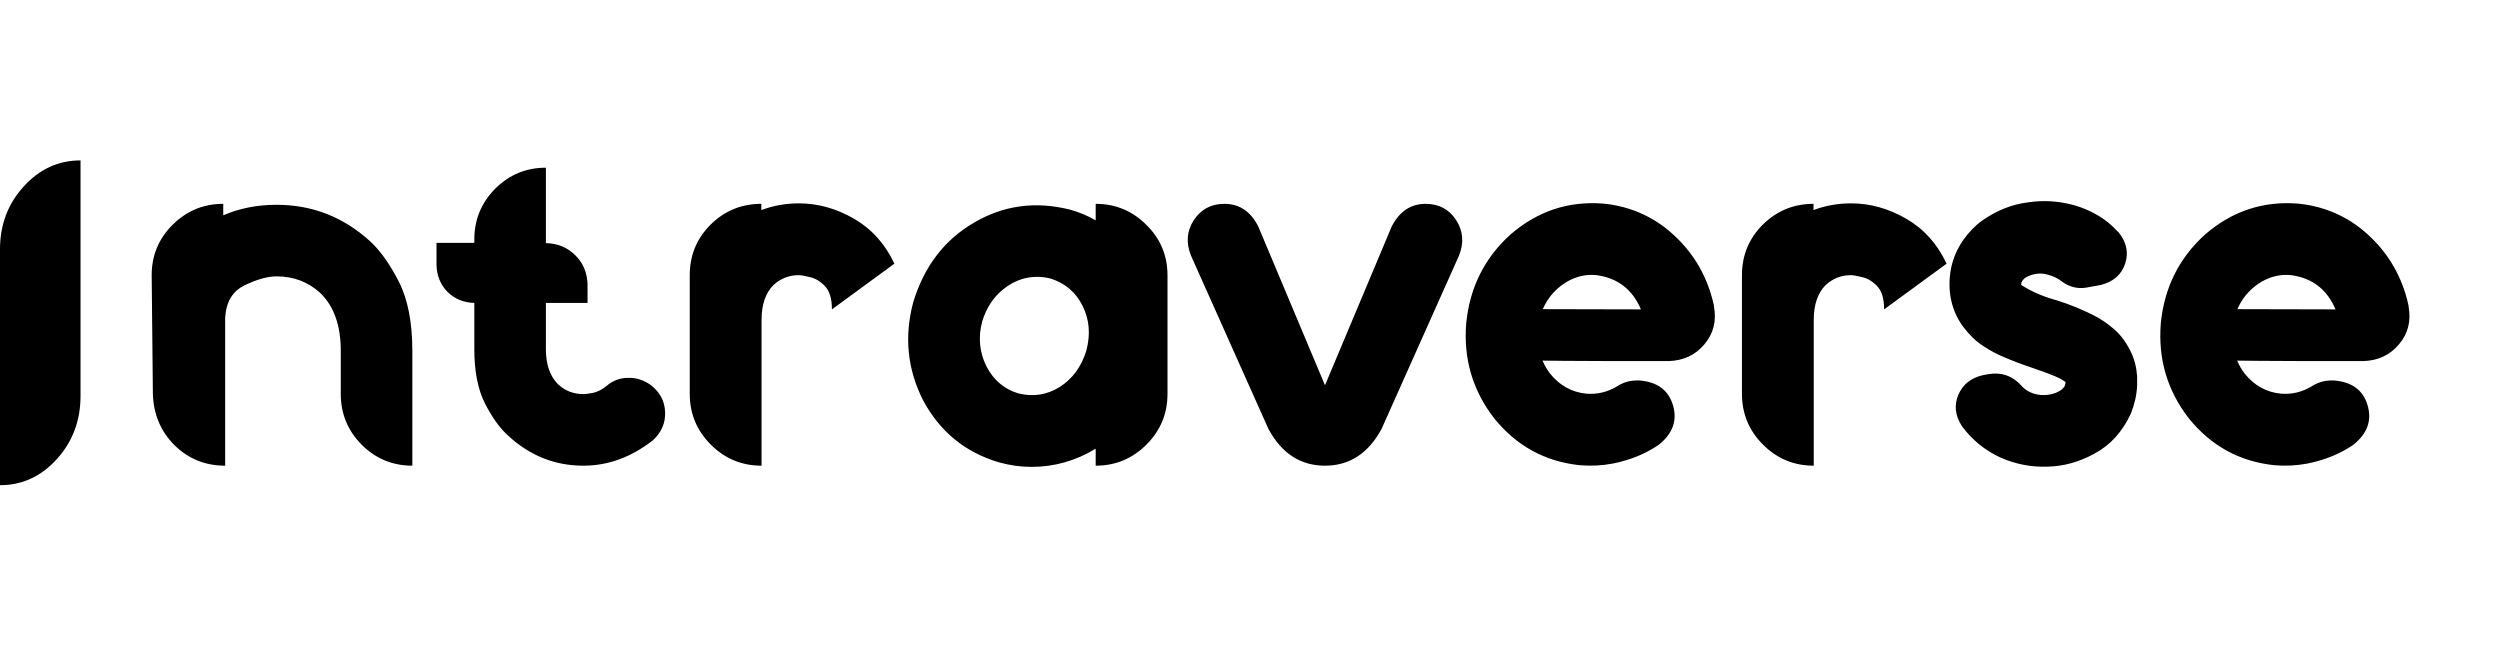
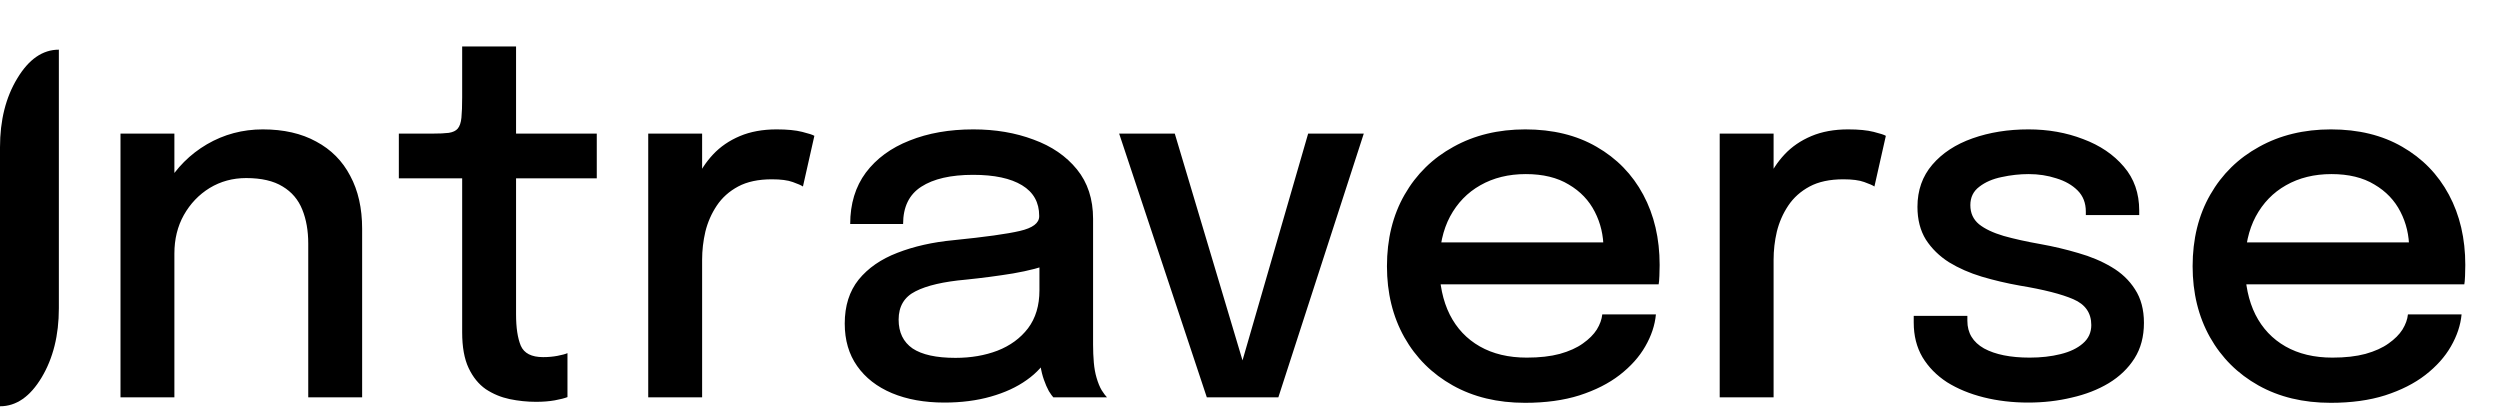
- <svg xmlns="http://www.w3.org/2000/svg" width="204" height="53" viewBox="0 0 204 53" fill="none">
-   <path d="M0 39.591V20.346C0 18.339 0.643 16.633 1.928 15.225C3.213 13.801 4.761 13.089 6.571 13.089V32.31C6.571 34.317 5.929 36.032 4.644 37.456C3.359 38.88 1.811 39.591 0 39.591Z" fill="currentColor" />
-   <path d="M30.17 19.66C31.003 20.415 31.791 21.516 32.533 22.961C33.275 24.406 33.647 26.294 33.647 28.625V38C32.032 38 30.652 37.427 29.506 36.281C28.373 35.135 27.807 33.755 27.807 32.141V28.625C27.807 26.555 27.247 24.979 26.127 23.898C25.137 23 23.953 22.551 22.572 22.551C21.843 22.551 20.977 22.792 19.975 23.273C18.985 23.742 18.451 24.628 18.373 25.93V38C16.745 38 15.365 37.44 14.232 36.32C13.113 35.2 12.527 33.807 12.475 32.141L12.377 22.453C12.377 20.852 12.943 19.484 14.076 18.352C15.222 17.206 16.602 16.633 18.217 16.633V17.57C19.532 16.997 20.984 16.711 22.572 16.711C25.463 16.711 27.995 17.694 30.17 19.66ZM53.1 31.418C53.855 32.004 54.245 32.74 54.272 33.625C54.31 34.51 53.978 35.279 53.275 35.93C51.505 37.31 49.617 38 47.611 38C45.281 38 43.236 37.186 41.478 35.559C40.801 34.96 40.17 34.087 39.584 32.941C38.998 31.796 38.705 30.318 38.705 28.508V24.719C37.833 24.693 37.103 24.393 36.518 23.82C35.945 23.234 35.645 22.505 35.619 21.633V19.816H38.705V19.543C38.705 17.928 39.272 16.548 40.404 15.402C41.55 14.257 42.93 13.684 44.545 13.684V19.836C45.508 19.862 46.309 20.194 46.947 20.832C47.585 21.457 47.917 22.251 47.943 23.215V24.719H44.545V28.508C44.545 29.745 44.877 30.695 45.541 31.359C46.114 31.893 46.804 32.16 47.611 32.16C47.742 32.16 47.995 32.128 48.373 32.062C48.751 31.984 49.122 31.796 49.486 31.496C50.007 31.053 50.6 30.832 51.264 30.832C51.928 30.819 52.54 31.014 53.1 31.418ZM65.189 16.594C66.739 16.594 68.236 17.01 69.682 17.844C71.127 18.677 72.227 19.901 72.982 21.516L67.885 25.246C67.885 24.361 67.689 23.723 67.299 23.332C66.921 22.941 66.511 22.701 66.068 22.609C65.639 22.505 65.346 22.453 65.189 22.453C64.395 22.453 63.705 22.72 63.119 23.254C62.468 23.905 62.143 24.855 62.143 26.105V38C60.528 38 59.148 37.427 58.002 36.281C56.856 35.135 56.283 33.755 56.283 32.141V22.453C56.283 20.838 56.85 19.465 57.982 18.332C59.128 17.199 60.508 16.633 62.123 16.633V17.141C63.1 16.776 64.122 16.594 65.189 16.594ZM89.408 16.633C91.023 16.633 92.403 17.206 93.549 18.352C94.695 19.484 95.268 20.858 95.268 22.473V32.141C95.268 33.755 94.695 35.135 93.549 36.281C92.403 37.427 91.023 38 89.408 38V37.18V36.613C87.781 37.603 86.036 38.098 84.174 38.098C83.288 38.098 82.403 37.974 81.518 37.727C78.77 36.919 76.706 35.233 75.326 32.668C74.037 30.129 73.77 27.453 74.525 24.641C75.411 21.737 77.058 19.582 79.467 18.176C81.876 16.756 84.486 16.398 87.299 17.102C88.054 17.31 88.757 17.603 89.408 17.98V16.633ZM88.647 28.605C88.998 27.277 88.894 26.06 88.334 24.953C87.787 23.846 86.915 23.104 85.717 22.727C85.352 22.635 84.988 22.59 84.623 22.59C83.633 22.59 82.722 22.922 81.889 23.586C81.068 24.237 80.489 25.116 80.15 26.223C79.799 27.538 79.922 28.781 80.522 29.953C81.107 31.047 81.967 31.763 83.1 32.102C84.311 32.401 85.437 32.225 86.478 31.574C87.52 30.91 88.243 29.921 88.647 28.605ZM116.322 16.633C117.416 16.633 118.249 17.076 118.822 17.961C119.395 18.846 119.473 19.81 119.057 20.852L112.729 35.012C111.648 37.004 110.111 38 108.119 38C106.127 38 104.59 37.004 103.51 35.012L97.182 20.852C96.765 19.81 96.843 18.846 97.416 17.961C98.002 17.076 98.835 16.633 99.916 16.633C101.127 16.633 102.045 17.245 102.67 18.469L108.119 31.438L113.568 18.469C114.206 17.245 115.124 16.633 116.322 16.633ZM139.857 24.934C139.857 24.947 139.857 24.966 139.857 24.992C140.079 26.19 139.818 27.225 139.076 28.098C138.347 28.97 137.377 29.426 136.166 29.465C134.721 29.465 133.21 29.465 131.635 29.465C130.072 29.452 128.731 29.445 127.611 29.445C126.505 29.432 125.925 29.426 125.873 29.426C126.029 29.803 126.238 30.162 126.498 30.5C127.279 31.463 128.256 32.004 129.428 32.121C130.326 32.199 131.173 31.997 131.967 31.516C132.436 31.216 132.943 31.06 133.49 31.047H133.783C135.242 31.164 136.153 31.841 136.518 33.078C136.882 34.315 136.492 35.389 135.346 36.301C134.278 37.03 133.035 37.538 131.615 37.824C130.73 37.993 129.825 38.039 128.9 37.961C126.062 37.661 123.731 36.379 121.908 34.113C120.163 31.848 119.408 29.27 119.643 26.379C119.929 23.475 121.127 21.066 123.236 19.152C125.437 17.238 127.963 16.392 130.814 16.613C131.557 16.678 132.286 16.828 133.002 17.062C134.031 17.401 134.975 17.896 135.834 18.547C137.943 20.188 139.285 22.316 139.857 24.934ZM125.893 25.227L133.9 25.246C133.21 23.619 132.006 22.688 130.287 22.453C129.923 22.414 129.558 22.427 129.193 22.492C128.438 22.635 127.748 22.98 127.123 23.527C126.589 23.996 126.179 24.562 125.893 25.227ZM151.049 16.594C152.598 16.594 154.096 17.01 155.541 17.844C156.986 18.677 158.087 19.901 158.842 21.516L153.744 25.246C153.744 24.361 153.549 23.723 153.158 23.332C152.781 22.941 152.37 22.701 151.928 22.609C151.498 22.505 151.205 22.453 151.049 22.453C150.255 22.453 149.564 22.72 148.979 23.254C148.327 23.905 148.002 24.855 148.002 26.105V38C146.387 38 145.007 37.427 143.861 36.281C142.715 35.135 142.143 33.755 142.143 32.141V22.453C142.143 20.838 142.709 19.465 143.842 18.332C144.988 17.199 146.368 16.633 147.982 16.633V17.141C148.959 16.776 149.981 16.594 151.049 16.594ZM162.201 30.539C163.269 30.344 164.167 30.637 164.896 31.418C165.105 31.665 165.359 31.861 165.658 32.004C166.023 32.173 166.426 32.251 166.869 32.238C167.325 32.212 167.709 32.108 168.021 31.926C168.165 31.848 168.269 31.77 168.334 31.691C168.412 31.613 168.464 31.542 168.49 31.477C168.49 31.477 168.49 31.47 168.49 31.457C168.516 31.392 168.536 31.307 168.549 31.203C168.549 31.19 168.549 31.177 168.549 31.164C168.549 31.138 168.549 31.119 168.549 31.105C168.549 31.092 168.549 31.086 168.549 31.086C168.549 31.073 168.549 31.066 168.549 31.066C168.549 31.066 168.549 31.073 168.549 31.086C168.549 31.112 168.555 31.131 168.568 31.145C168.581 31.184 168.594 31.21 168.607 31.223C168.62 31.236 168.62 31.242 168.607 31.242C168.607 31.242 168.601 31.229 168.588 31.203C168.51 31.138 168.347 31.034 168.1 30.891C167.592 30.643 166.921 30.383 166.088 30.109C165.958 30.057 165.814 30.005 165.658 29.953C164.981 29.732 164.232 29.445 163.412 29.094C162.917 28.885 162.39 28.599 161.83 28.234C161.257 27.87 160.704 27.336 160.17 26.633C159.636 25.891 159.298 25.07 159.154 24.172C159.037 23.43 159.057 22.655 159.213 21.848C159.395 21.027 159.721 20.279 160.189 19.602C160.658 18.938 161.186 18.397 161.771 17.98C162.956 17.16 164.187 16.672 165.463 16.516C166.726 16.32 167.995 16.398 169.271 16.75C169.91 16.932 170.535 17.199 171.146 17.551C171.758 17.902 172.312 18.352 172.807 18.898L172.846 18.918C173.523 19.738 173.712 20.604 173.412 21.516C173.113 22.414 172.449 22.994 171.42 23.254L170.248 23.469C169.519 23.586 168.848 23.417 168.236 22.961C167.911 22.701 167.507 22.512 167.025 22.395C166.544 22.264 166.042 22.31 165.521 22.531C165.352 22.596 165.209 22.694 165.092 22.824C164.962 22.967 164.91 23.124 164.936 23.293C164.936 23.293 164.929 23.287 164.916 23.273C164.916 23.26 164.91 23.247 164.896 23.234C165.717 23.755 166.602 24.152 167.553 24.426C167.644 24.452 167.735 24.478 167.826 24.504C168.855 24.829 169.851 25.233 170.814 25.715C171.348 25.975 171.908 26.353 172.494 26.848C173.106 27.369 173.607 28.078 173.998 28.977C174.18 29.432 174.298 29.881 174.35 30.324C174.35 30.35 174.35 30.376 174.35 30.402C174.363 30.494 174.376 30.578 174.389 30.656V30.93C174.389 30.969 174.389 31.008 174.389 31.047C174.389 31.19 174.389 31.333 174.389 31.477C174.35 32.245 174.18 33 173.881 33.742C173.191 35.24 172.195 36.333 170.893 37.023C169.656 37.7 168.386 38.052 167.084 38.078C165.769 38.13 164.486 37.883 163.236 37.336C161.973 36.75 160.925 35.897 160.092 34.777C160.092 34.764 160.085 34.751 160.072 34.738C159.538 33.905 159.447 33.065 159.799 32.219C160.163 31.372 160.827 30.838 161.791 30.617L162.201 30.539ZM196.537 24.934C196.537 24.947 196.537 24.966 196.537 24.992C196.758 26.19 196.498 27.225 195.756 28.098C195.027 28.97 194.057 29.426 192.846 29.465C191.4 29.465 189.89 29.465 188.314 29.465C186.752 29.452 185.411 29.445 184.291 29.445C183.184 29.432 182.605 29.426 182.553 29.426C182.709 29.803 182.917 30.162 183.178 30.5C183.959 31.463 184.936 32.004 186.107 32.121C187.006 32.199 187.852 31.997 188.646 31.516C189.115 31.216 189.623 31.06 190.17 31.047H190.463C191.921 31.164 192.833 31.841 193.197 33.078C193.562 34.315 193.171 35.389 192.025 36.301C190.958 37.03 189.714 37.538 188.295 37.824C187.41 37.993 186.505 38.039 185.58 37.961C182.742 37.661 180.411 36.379 178.588 34.113C176.843 31.848 176.088 29.27 176.322 26.379C176.609 23.475 177.807 21.066 179.916 19.152C182.117 17.238 184.643 16.392 187.494 16.613C188.236 16.678 188.965 16.828 189.682 17.062C190.71 17.401 191.654 17.896 192.514 18.547C194.623 20.188 195.964 22.316 196.537 24.934ZM182.572 25.227L190.58 25.246C189.89 23.619 188.686 22.688 186.967 22.453C186.602 22.414 186.238 22.427 185.873 22.492C185.118 22.635 184.428 22.98 183.803 23.527C183.269 23.996 182.859 24.562 182.572 25.227Z" fill="currentColor" />
+ <svg xmlns="http://www.w3.org/2000/svg" width="151" height="25" viewBox="0 0 151 25" fill="none">
+   <path d="M0 24.539V8.898C0 7.267 0.348 5.88 1.043 4.736C1.738 3.579 2.575 3 3.555 3V18.622C3.555 20.252 3.207 21.646 2.512 22.803C1.817 23.96 0.98 24.539 0 24.539Z" fill="black" />
+   <path d="M18.618 24V16.65C18.618 16.22 18.618 15.855 18.618 15.555C18.618 15.255 18.618 14.975 18.618 14.715C18.618 13.935 18.498 13.25 18.258 12.66C18.018 12.06 17.623 11.595 17.073 11.265C16.523 10.925 15.788 10.755 14.868 10.755C14.058 10.755 13.323 10.955 12.663 11.355C12.013 11.755 11.493 12.3 11.103 12.99C10.723 13.67 10.533 14.445 10.533 15.315L9.138 14.625C9.138 13.335 9.443 12.18 10.053 11.16C10.663 10.13 11.478 9.315 12.498 8.715C13.528 8.115 14.653 7.815 15.873 7.815C17.133 7.815 18.208 8.06 19.098 8.55C19.998 9.03 20.683 9.72 21.153 10.62C21.633 11.51 21.873 12.575 21.873 13.815C21.873 14.275 21.873 14.785 21.873 15.345C21.873 15.905 21.873 16.445 21.873 16.965V24H18.618ZM7.278 24V8.07H10.533V24H7.278ZM32.37 24.27C31.84 24.27 31.31 24.215 30.78 24.105C30.26 23.995 29.78 23.795 29.34 23.505C28.91 23.205 28.565 22.78 28.305 22.23C28.045 21.68 27.915 20.96 27.915 20.07C27.915 19.86 27.915 19.64 27.915 19.41C27.915 19.18 27.915 18.945 27.915 18.705V10.77H24.09V8.07H26.1C26.53 8.07 26.865 8.055 27.105 8.025C27.355 7.985 27.535 7.9 27.645 7.77C27.765 7.63 27.84 7.41 27.87 7.11C27.9 6.81 27.915 6.4 27.915 5.88V2.805H31.17V8.07H36.045V10.77H31.17V17.835C31.17 18.035 31.17 18.235 31.17 18.435C31.17 18.635 31.17 18.82 31.17 18.99C31.17 19.79 31.265 20.42 31.455 20.88C31.655 21.34 32.105 21.57 32.805 21.57C33.105 21.57 33.39 21.545 33.66 21.495C33.93 21.445 34.135 21.39 34.275 21.33V23.985C34.095 24.055 33.84 24.12 33.51 24.18C33.18 24.24 32.8 24.27 32.37 24.27ZM39.153 24V8.07H42.408V13.155L41.538 12.765C41.608 12.115 41.773 11.495 42.033 10.905C42.293 10.315 42.638 9.79 43.068 9.33C43.508 8.86 44.048 8.49 44.688 8.22C45.328 7.95 46.068 7.815 46.908 7.815C47.548 7.815 48.063 7.865 48.453 7.965C48.853 8.065 49.098 8.145 49.188 8.205L48.498 11.265C48.398 11.195 48.193 11.105 47.883 10.995C47.583 10.885 47.163 10.83 46.623 10.83C45.803 10.83 45.123 10.975 44.583 11.265C44.043 11.555 43.613 11.94 43.293 12.42C42.973 12.9 42.743 13.425 42.603 13.995C42.473 14.555 42.408 15.12 42.408 15.69V24H39.153ZM57.037 24.315C55.837 24.315 54.782 24.125 53.872 23.745C52.972 23.365 52.272 22.82 51.772 22.11C51.272 21.4 51.022 20.545 51.022 19.545C51.022 18.475 51.302 17.59 51.862 16.89C52.432 16.19 53.212 15.65 54.202 15.27C55.202 14.88 56.337 14.625 57.607 14.505C59.497 14.315 60.827 14.13 61.597 13.95C62.377 13.77 62.767 13.475 62.767 13.065C62.767 13.055 62.767 13.045 62.767 13.035C62.767 12.225 62.422 11.61 61.732 11.19C61.042 10.77 60.057 10.56 58.777 10.56C57.427 10.56 56.382 10.8 55.642 11.28C54.912 11.75 54.547 12.5 54.547 13.53H51.352C51.352 12.31 51.667 11.275 52.297 10.425C52.937 9.575 53.817 8.93 54.937 8.49C56.057 8.04 57.342 7.815 58.792 7.815C60.122 7.815 61.332 8.02 62.422 8.43C63.522 8.83 64.397 9.43 65.047 10.23C65.697 11.03 66.022 12.025 66.022 13.215C66.022 13.425 66.022 13.635 66.022 13.845C66.022 14.045 66.022 14.25 66.022 14.46V20.82C66.022 21.19 66.037 21.55 66.067 21.9C66.097 22.24 66.152 22.545 66.232 22.815C66.322 23.125 66.427 23.38 66.547 23.58C66.677 23.78 66.782 23.92 66.862 24H63.622C63.562 23.94 63.472 23.815 63.352 23.625C63.242 23.425 63.142 23.195 63.052 22.935C62.962 22.685 62.892 22.4 62.842 22.08C62.802 21.75 62.782 21.395 62.782 21.015L63.382 21.435C63.082 22.015 62.627 22.52 62.017 22.95C61.417 23.38 60.692 23.715 59.842 23.955C59.002 24.195 58.067 24.315 57.037 24.315ZM57.712 21.615C58.642 21.615 59.487 21.47 60.247 21.18C61.017 20.88 61.632 20.43 62.092 19.83C62.552 19.22 62.782 18.455 62.782 17.535V14.895L63.547 15.9C62.907 16.15 62.122 16.355 61.192 16.515C60.272 16.665 59.322 16.79 58.342 16.89C56.992 17.01 55.977 17.245 55.297 17.595C54.617 17.935 54.277 18.505 54.277 19.305C54.277 20.075 54.557 20.655 55.117 21.045C55.687 21.425 56.552 21.615 57.712 21.615ZM82.372 8.07L77.212 24H72.892L67.597 8.07H70.957L75.307 22.635H74.797L79.012 8.07H82.372ZM85.572 17.175V14.64H97.302L96.852 15.39C96.852 15.33 96.852 15.27 96.852 15.21C96.852 15.14 96.852 15.08 96.852 15.03C96.852 14.22 96.677 13.475 96.327 12.795C95.977 12.105 95.452 11.555 94.752 11.145C94.062 10.725 93.197 10.515 92.157 10.515C91.117 10.515 90.202 10.74 89.412 11.19C88.632 11.63 88.022 12.26 87.582 13.08C87.152 13.89 86.937 14.865 86.937 16.005C86.937 17.165 87.147 18.165 87.567 19.005C87.987 19.835 88.592 20.475 89.382 20.925C90.172 21.375 91.117 21.6 92.217 21.6C92.987 21.6 93.652 21.525 94.212 21.375C94.782 21.215 95.247 21.005 95.607 20.745C95.977 20.485 96.257 20.205 96.447 19.905C96.637 19.595 96.747 19.29 96.777 18.99H100.017C99.957 19.64 99.742 20.285 99.372 20.925C99.012 21.555 98.497 22.13 97.827 22.65C97.167 23.16 96.357 23.57 95.397 23.88C94.447 24.18 93.352 24.33 92.112 24.33C90.452 24.33 88.997 23.98 87.747 23.28C86.497 22.58 85.522 21.61 84.822 20.37C84.122 19.12 83.772 17.69 83.772 16.08C83.772 14.44 84.127 13 84.837 11.76C85.547 10.52 86.532 9.555 87.792 8.865C89.052 8.165 90.497 7.815 92.127 7.815C93.787 7.815 95.222 8.165 96.432 8.865C97.652 9.565 98.592 10.53 99.252 11.76C99.912 12.99 100.242 14.405 100.242 16.005C100.242 16.195 100.237 16.415 100.227 16.665C100.217 16.915 100.202 17.085 100.182 17.175H85.572ZM103.87 24V8.07H107.125V13.155L106.255 12.765C106.325 12.115 106.49 11.495 106.75 10.905C107.01 10.315 107.355 9.79 107.785 9.33C108.225 8.86 108.765 8.49 109.405 8.22C110.045 7.95 110.785 7.815 111.625 7.815C112.265 7.815 112.78 7.865 113.17 7.965C113.57 8.065 113.815 8.145 113.905 8.205L113.215 11.265C113.115 11.195 112.91 11.105 112.6 10.995C112.3 10.885 111.88 10.83 111.34 10.83C110.52 10.83 109.84 10.975 109.3 11.265C108.76 11.555 108.33 11.94 108.01 12.42C107.69 12.9 107.46 13.425 107.32 13.995C107.19 14.555 107.125 15.12 107.125 15.69V24H103.87ZM122.504 24.315C121.554 24.315 120.659 24.21 119.819 24C118.979 23.79 118.239 23.485 117.599 23.085C116.969 22.675 116.474 22.17 116.114 21.57C115.764 20.97 115.589 20.275 115.589 19.485C115.589 19.415 115.589 19.345 115.589 19.275C115.589 19.195 115.589 19.13 115.589 19.08H118.829C118.829 19.13 118.829 19.175 118.829 19.215C118.829 19.255 118.829 19.31 118.829 19.38C118.829 20.11 119.164 20.665 119.834 21.045C120.514 21.415 121.434 21.6 122.594 21.6C123.274 21.6 123.894 21.53 124.454 21.39C125.024 21.25 125.474 21.035 125.804 20.745C126.144 20.455 126.314 20.085 126.314 19.635C126.314 18.905 125.954 18.385 125.234 18.075C124.524 17.765 123.444 17.49 121.994 17.25C121.204 17.11 120.439 16.93 119.699 16.71C118.969 16.49 118.309 16.2 117.719 15.84C117.139 15.47 116.674 15.015 116.324 14.475C115.984 13.925 115.814 13.265 115.814 12.495C115.814 11.495 116.114 10.645 116.714 9.945C117.314 9.245 118.124 8.715 119.144 8.355C120.164 7.995 121.289 7.815 122.519 7.815C123.709 7.815 124.809 8.01 125.819 8.4C126.839 8.78 127.659 9.335 128.279 10.065C128.899 10.785 129.209 11.67 129.209 12.72C129.209 12.76 129.209 12.805 129.209 12.855C129.209 12.905 129.209 12.95 129.209 12.99H125.984C125.984 12.95 125.984 12.915 125.984 12.885C125.984 12.855 125.984 12.82 125.984 12.78C125.984 12.26 125.819 11.835 125.489 11.505C125.159 11.175 124.729 10.93 124.199 10.77C123.679 10.6 123.124 10.515 122.534 10.515C121.994 10.515 121.449 10.575 120.899 10.695C120.359 10.805 119.909 11 119.549 11.28C119.189 11.55 119.009 11.92 119.009 12.39C119.009 12.87 119.184 13.255 119.534 13.545C119.884 13.825 120.379 14.06 121.019 14.25C121.659 14.43 122.404 14.595 123.254 14.745C124.034 14.885 124.794 15.065 125.534 15.285C126.274 15.495 126.939 15.775 127.529 16.125C128.129 16.475 128.604 16.925 128.954 17.475C129.314 18.025 129.494 18.7 129.494 19.5C129.494 20.33 129.304 21.045 128.924 21.645C128.544 22.245 128.024 22.745 127.364 23.145C126.714 23.535 125.969 23.825 125.129 24.015C124.299 24.215 123.424 24.315 122.504 24.315ZM134.234 17.175V14.64H145.964L145.514 15.39C145.514 15.33 145.514 15.27 145.514 15.21C145.514 15.14 145.514 15.08 145.514 15.03C145.514 14.22 145.339 13.475 144.989 12.795C144.639 12.105 144.114 11.555 143.414 11.145C142.724 10.725 141.859 10.515 140.819 10.515C139.779 10.515 138.864 10.74 138.074 11.19C137.294 11.63 136.684 12.26 136.244 13.08C135.814 13.89 135.599 14.865 135.599 16.005C135.599 17.165 135.809 18.165 136.229 19.005C136.649 19.835 137.254 20.475 138.044 20.925C138.834 21.375 139.779 21.6 140.879 21.6C141.649 21.6 142.314 21.525 142.874 21.375C143.444 21.215 143.909 21.005 144.269 20.745C144.639 20.485 144.919 20.205 145.109 19.905C145.299 19.595 145.409 19.29 145.439 18.99H148.679C148.619 19.64 148.404 20.285 148.034 20.925C147.674 21.555 147.159 22.13 146.489 22.65C145.829 23.16 145.019 23.57 144.059 23.88C143.109 24.18 142.014 24.33 140.774 24.33C139.114 24.33 137.659 23.98 136.409 23.28C135.159 22.58 134.184 21.61 133.484 20.37C132.784 19.12 132.434 17.69 132.434 16.08C132.434 14.44 132.789 13 133.499 11.76C134.209 10.52 135.194 9.555 136.454 8.865C137.714 8.165 139.159 7.815 140.789 7.815C142.449 7.815 143.884 8.165 145.094 8.865C146.314 9.565 147.254 10.53 147.914 11.76C148.574 12.99 148.904 14.405 148.904 16.005C148.904 16.195 148.899 16.415 148.889 16.665C148.879 16.915 148.864 17.085 148.844 17.175H134.234Z" fill="black" />
</svg>
